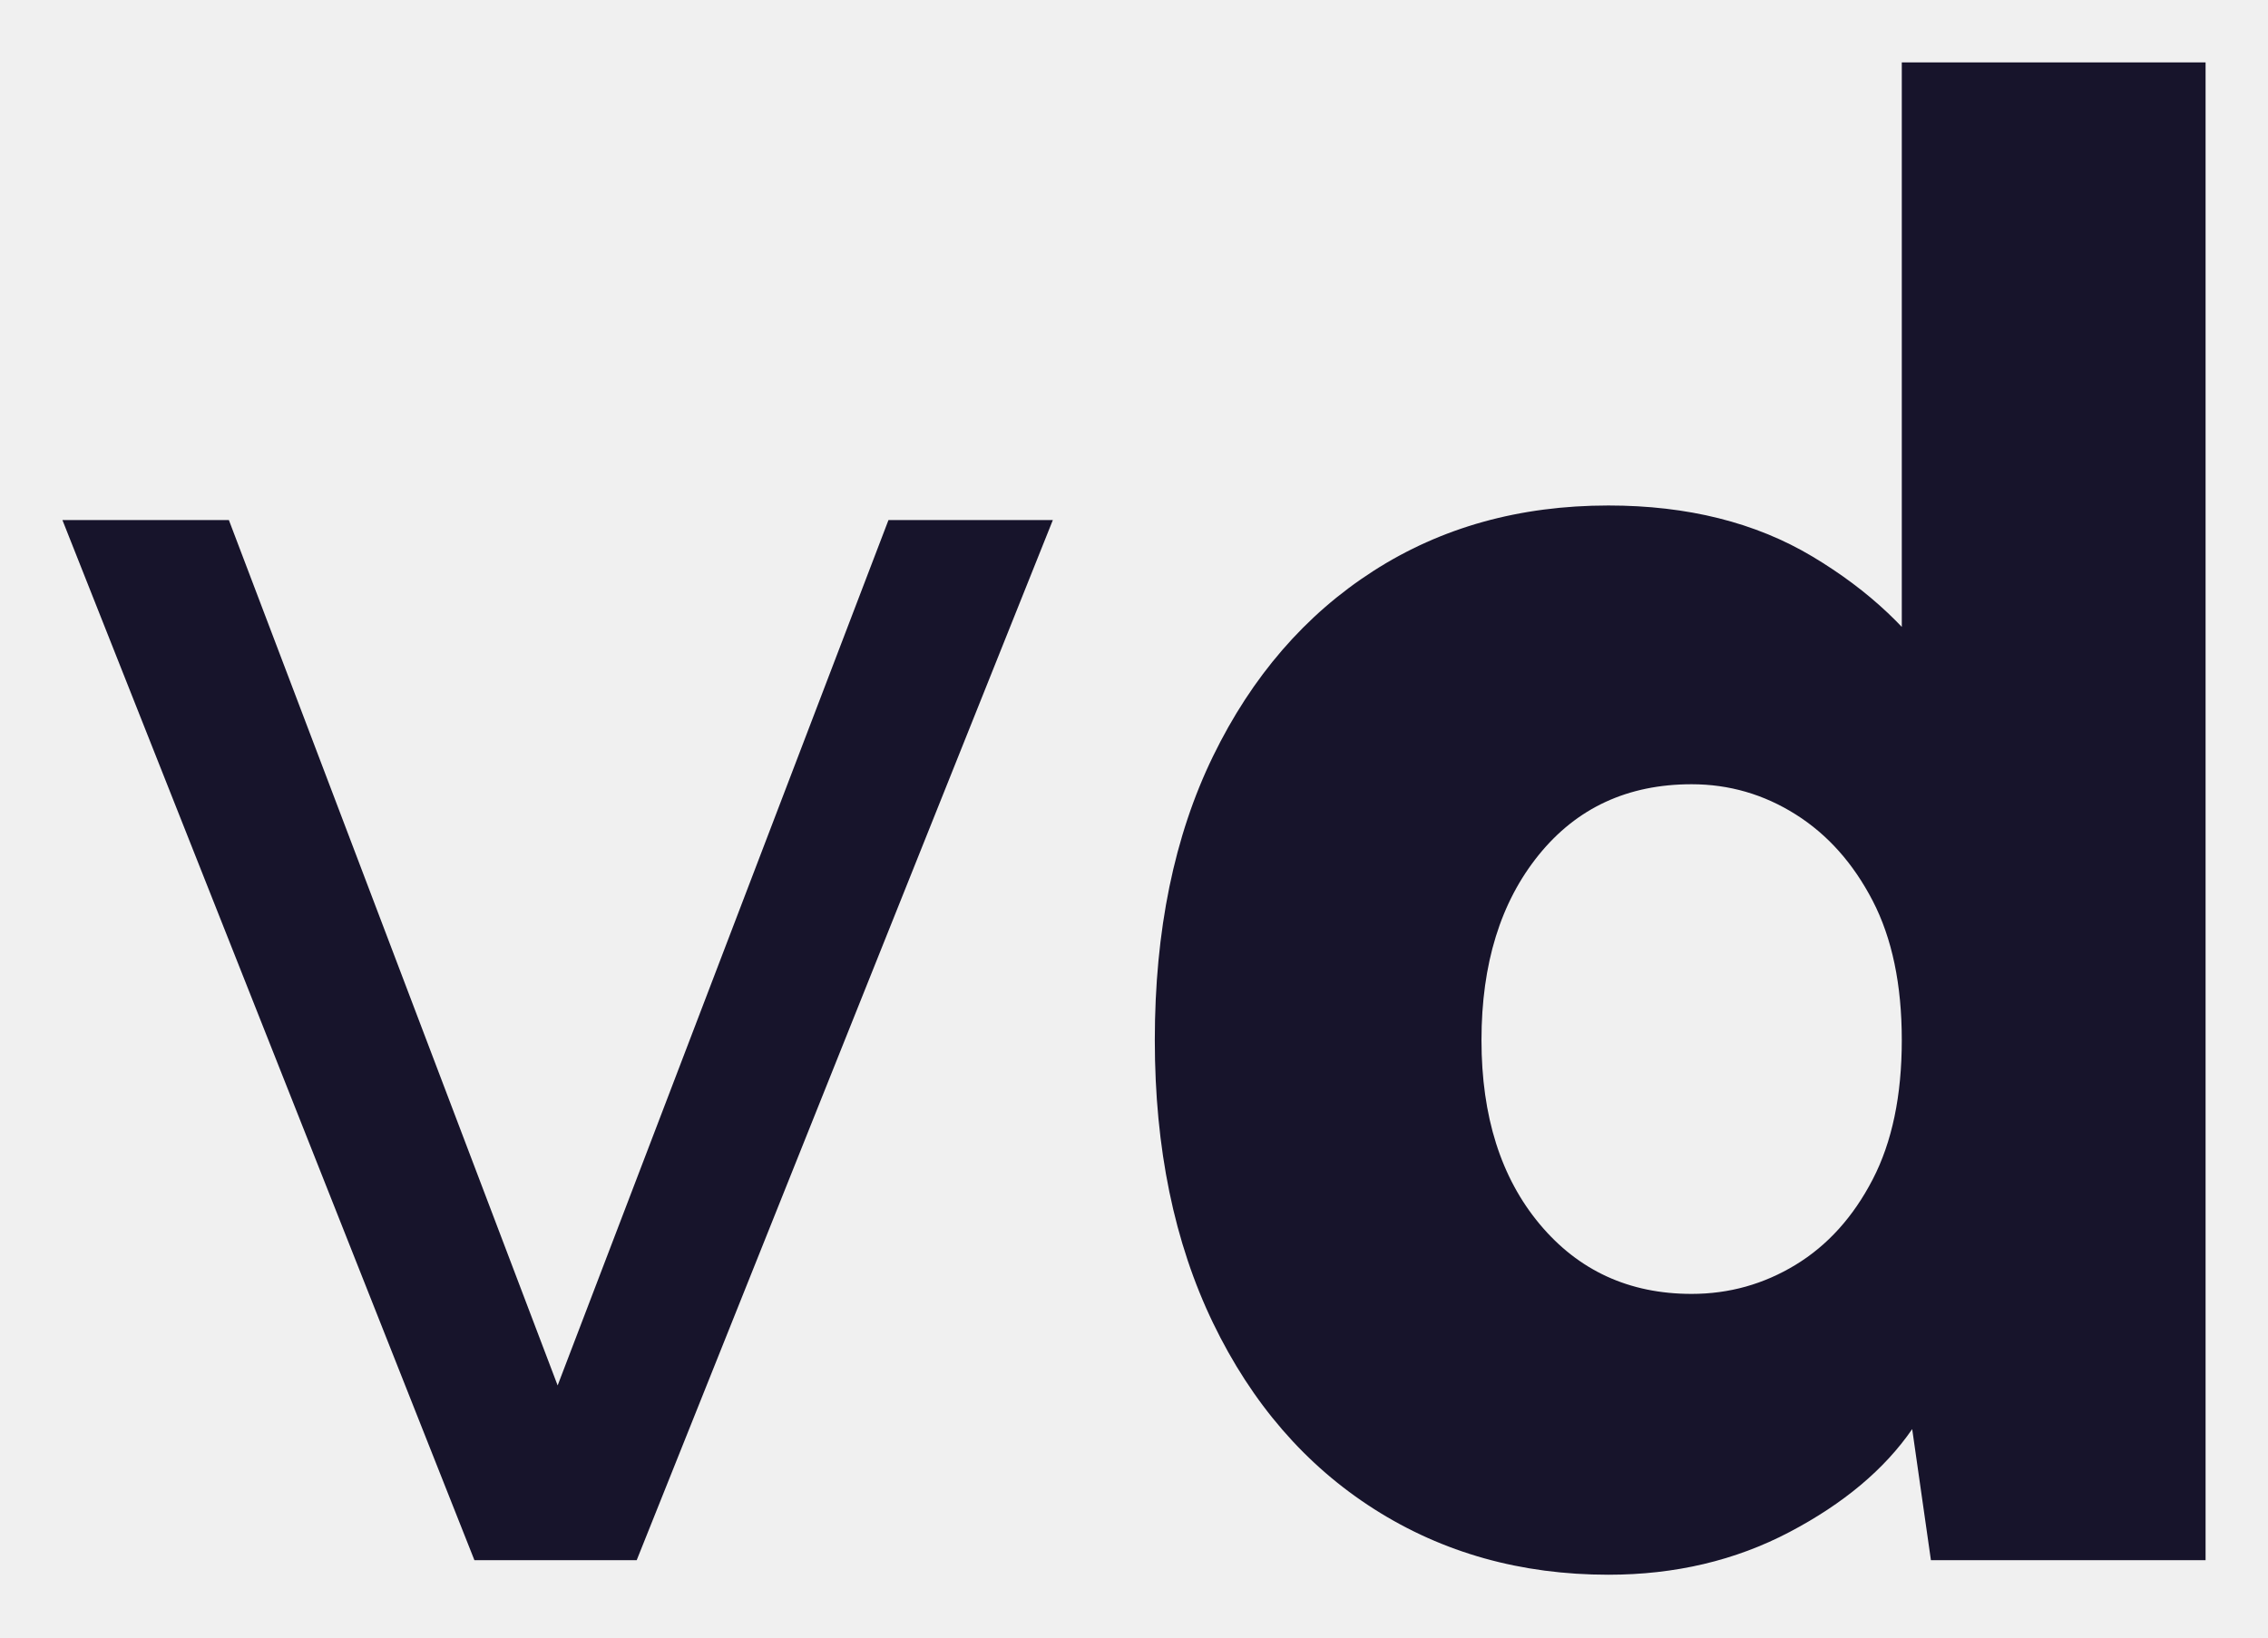
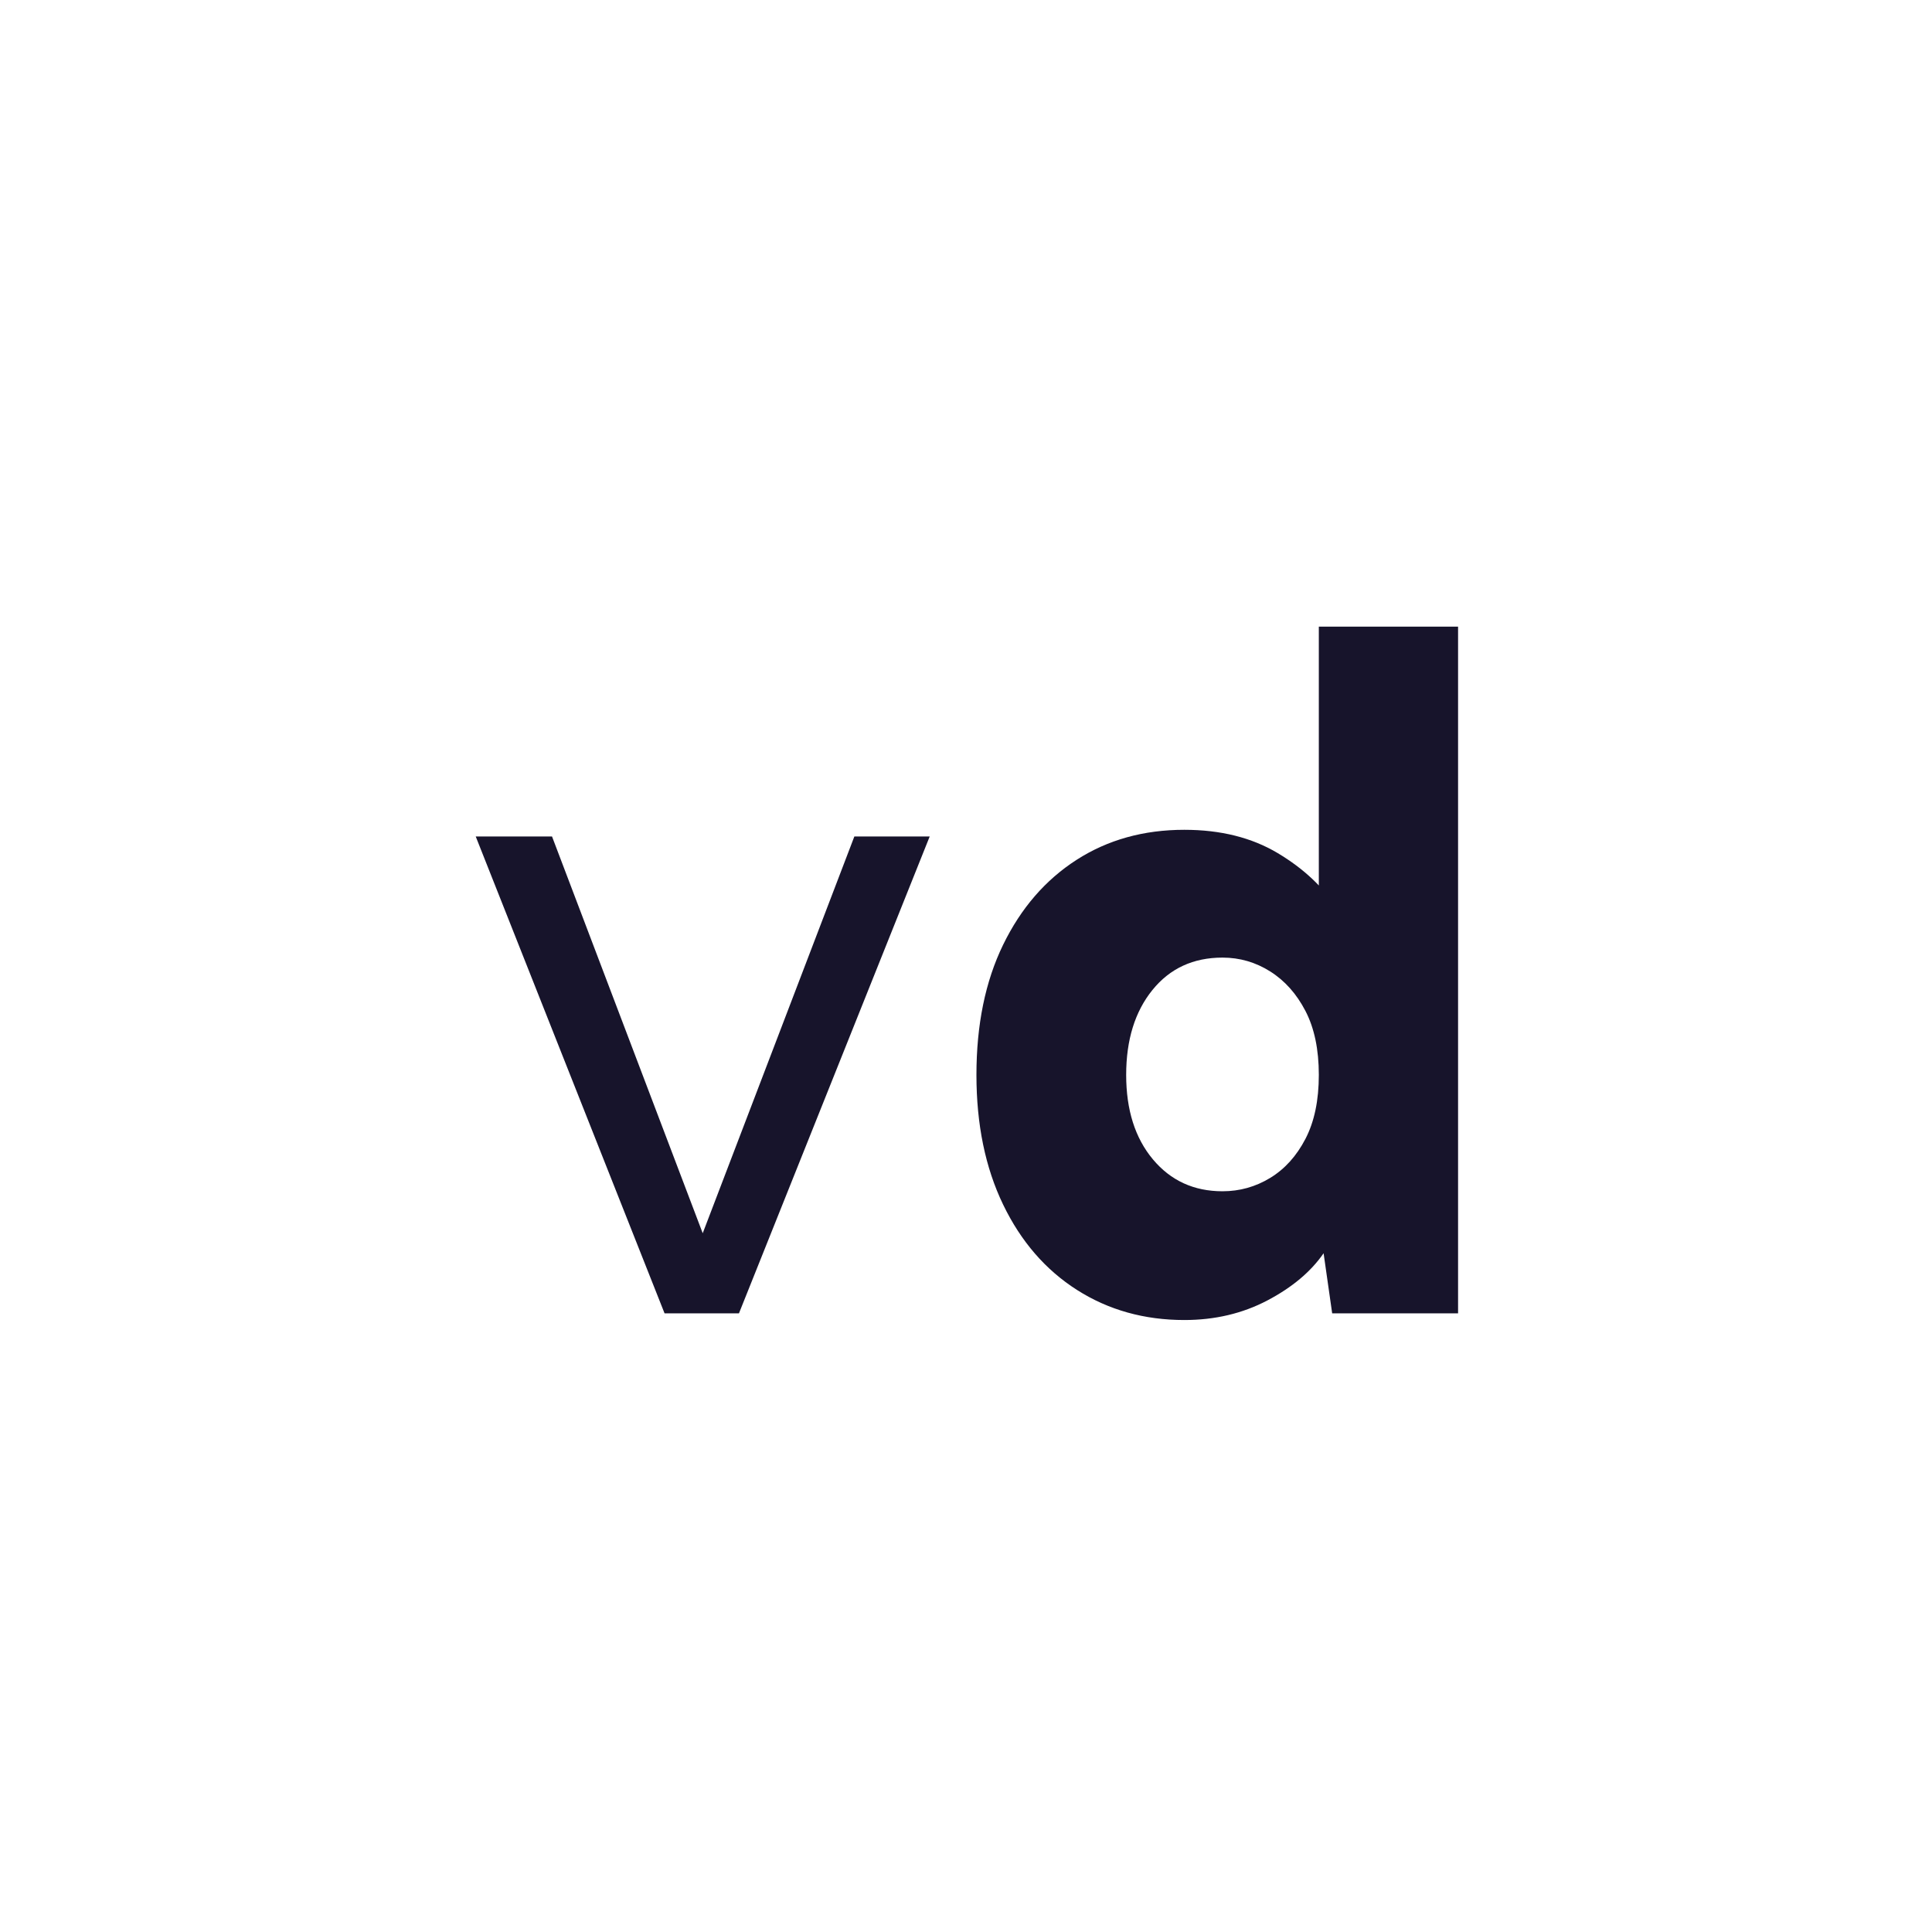
- <svg xmlns="http://www.w3.org/2000/svg" viewBox="-4.0 -750.0 1090.0 787.0" role="img" aria-label="veyderm mark">
-   <g transform="scale(1,-1)">
-     <g fill="#17142b" transform="translate(0.0 0)">
-       <path transform="translate(0.0 0.0)" d="M106 500 264 84 423 500H502L302 0H224L26 500Z" />
-     </g>
-     <g fill="#17142b" transform="translate(517.0 0)">
-       <path transform="translate(0.0 0.0)" d="M413 423 393 422V720H539V0H407L398 63Q378 34 339.0 13.5Q300 -7 252 -7Q189 -7 139.5 24.5Q90 56 62.0 114.0Q34 172 34 250Q34 329 62.0 386.5Q90 444 139.0 475.5Q188 507 252 507Q309 507 350.0 482.5Q391 458 413 423ZM191 250Q191 195 219.0 161.5Q247 128 292 128Q319 128 342.0 142.0Q365 156 379.0 183.0Q393 210 393 250Q393 290 379.0 317.0Q365 344 342.0 358.5Q319 373 292 373Q246 373 218.5 339.0Q191 305 191 250Z" />
+ <svg xmlns="http://www.w3.org/2000/svg" viewBox="0 0 1024 1024" role="img" aria-label="veyderm">
+   <rect width="1024" height="1024" fill="#ffffff" />
+   <g transform="translate(239.0 696.1) scale(0.5055)">
+     <g transform="scale(1,-1)">
+       <path fill="#17142b" d="M106 500 264 84 423 500H502L302 0H224L26 500Z" />
+       <path fill="#17142b" transform="translate(517 0)" d="M413 423 393 422V720H539V0H407L398 63Q378 34 339.0 13.5Q300 -7 252 -7Q189 -7 139.5 24.5Q90 56 62.0 114.0Q34 172 34 250Q34 329 62.0 386.5Q90 444 139.0 475.5Q188 507 252 507Q309 507 350.0 482.5Q391 458 413 423ZM191 250Q191 195 219.0 161.5Q247 128 292 128Q319 128 342.0 142.0Q365 156 379.0 183.0Q393 210 393 250Q393 290 379.0 317.0Q365 344 342.0 358.5Q319 373 292 373Q246 373 218.5 339.0Q191 305 191 250Z" />
    </g>
  </g>
</svg>
